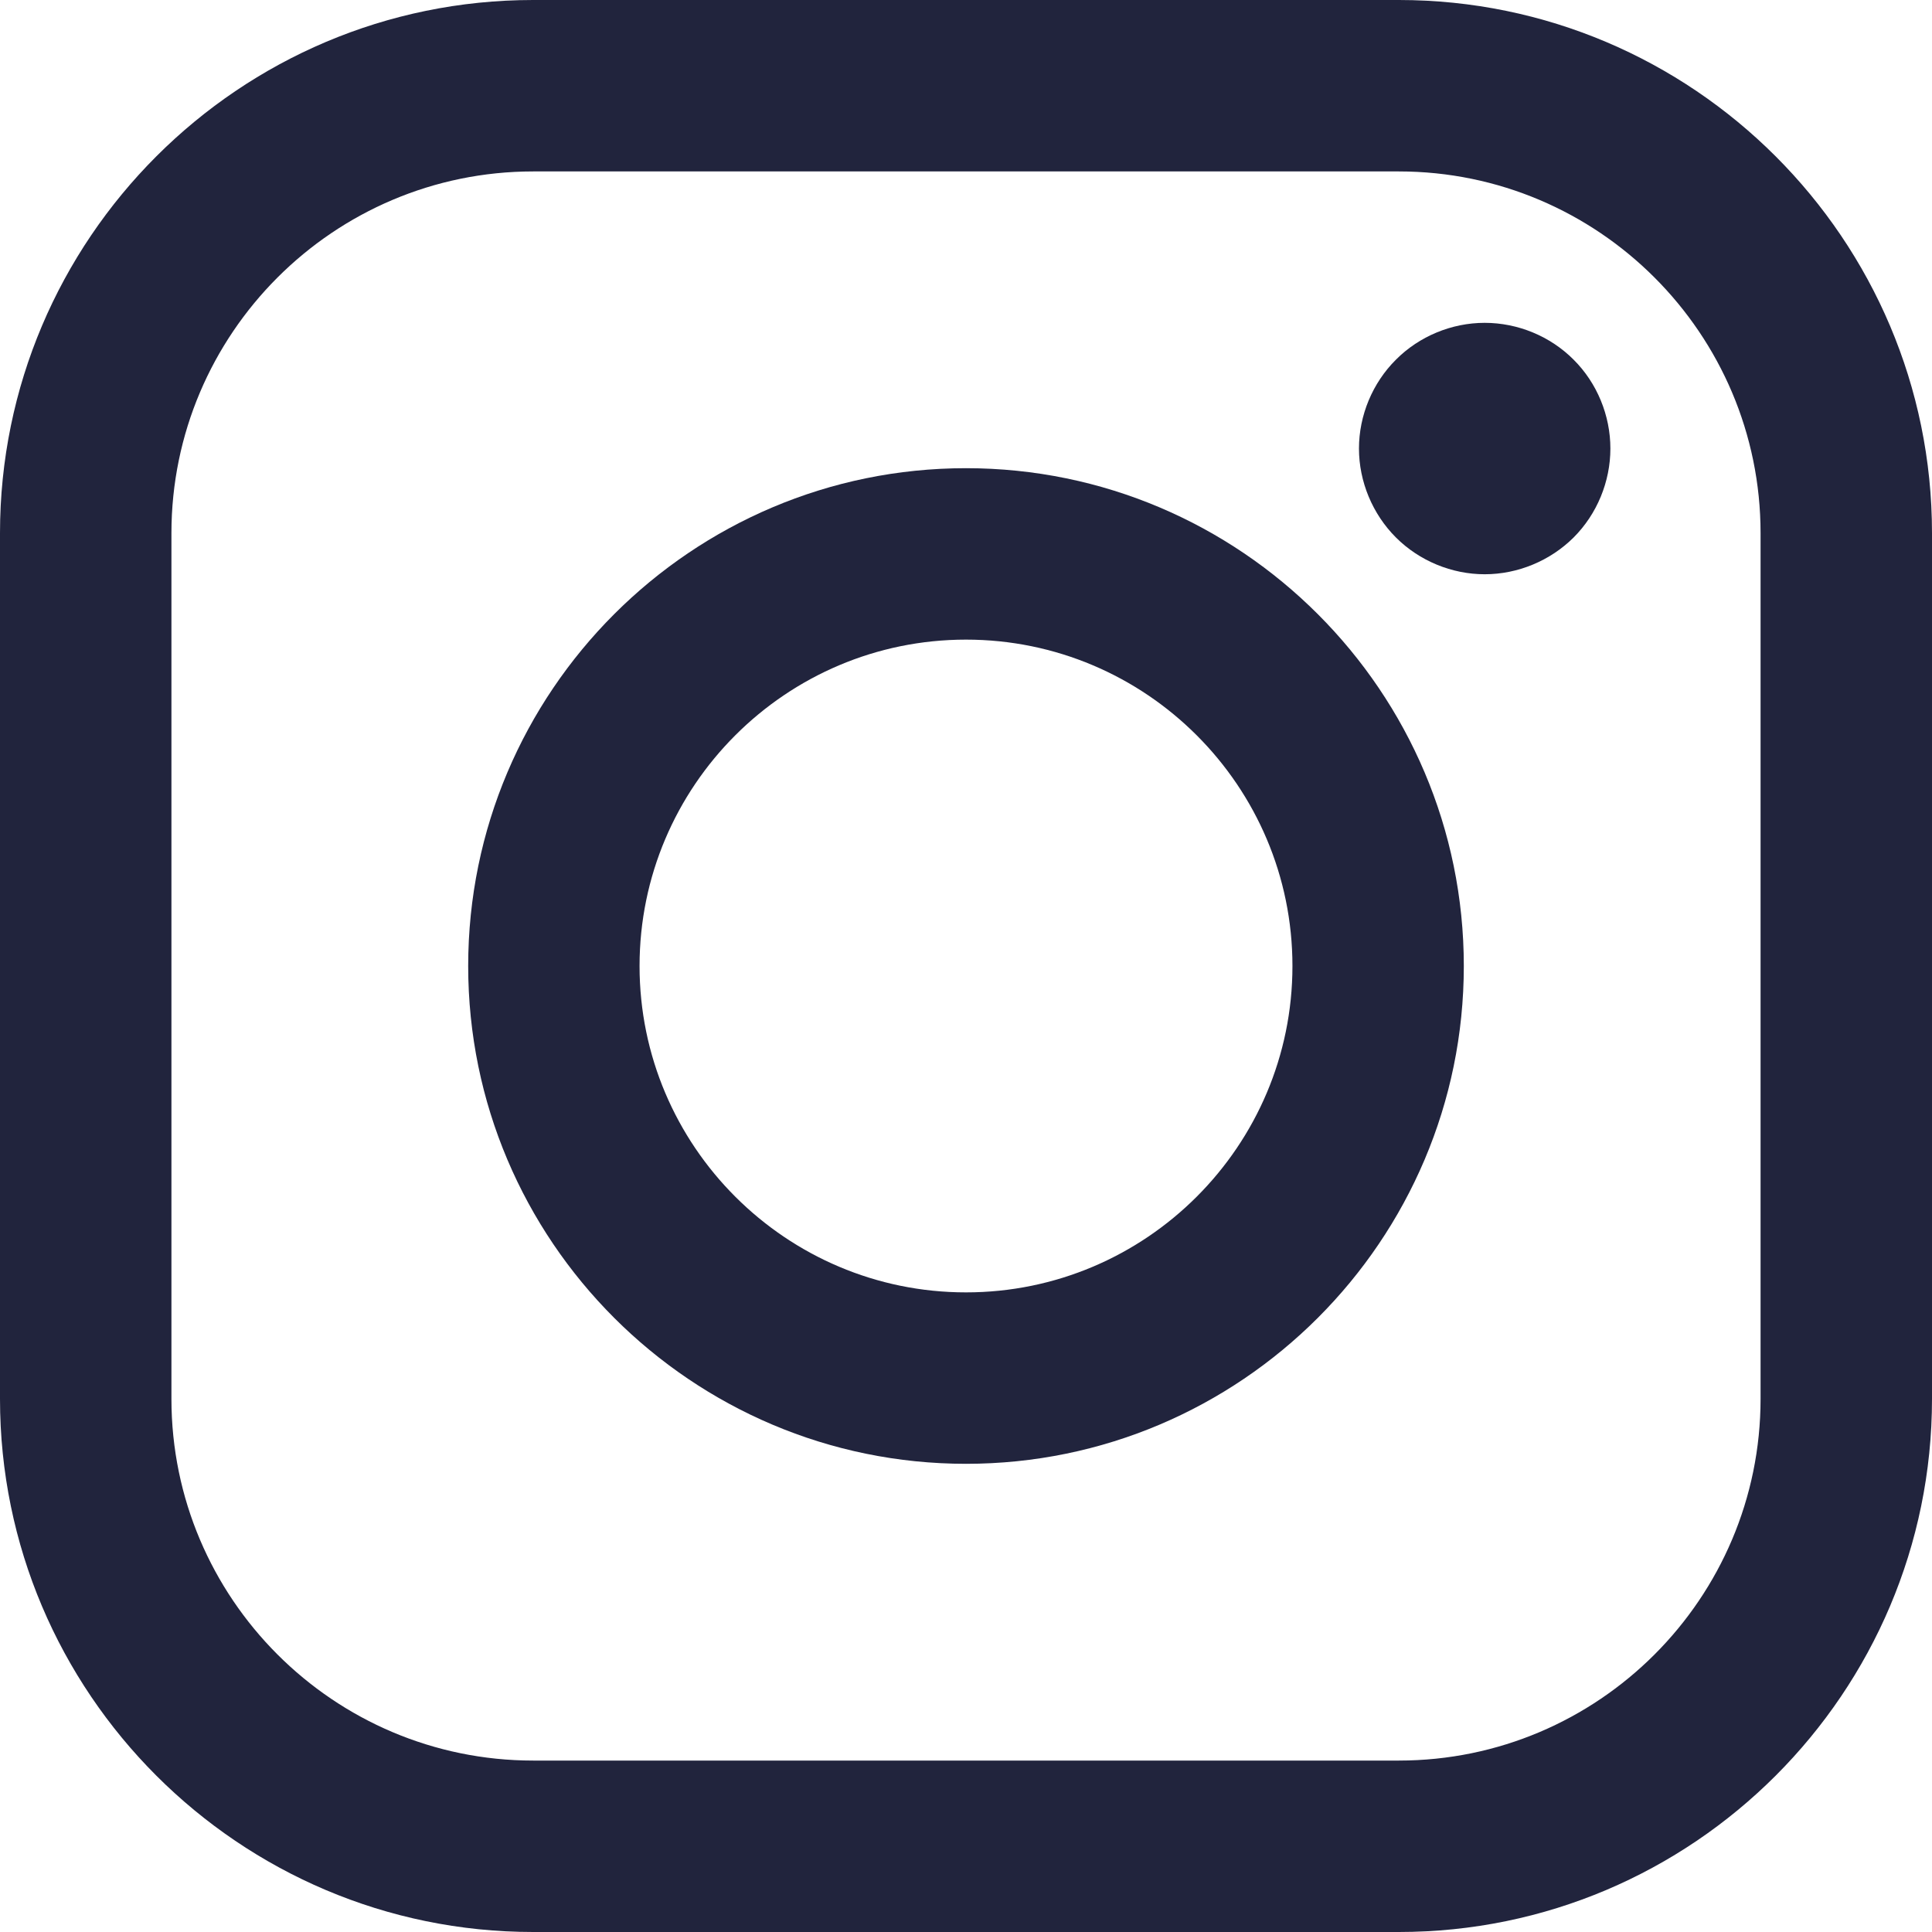
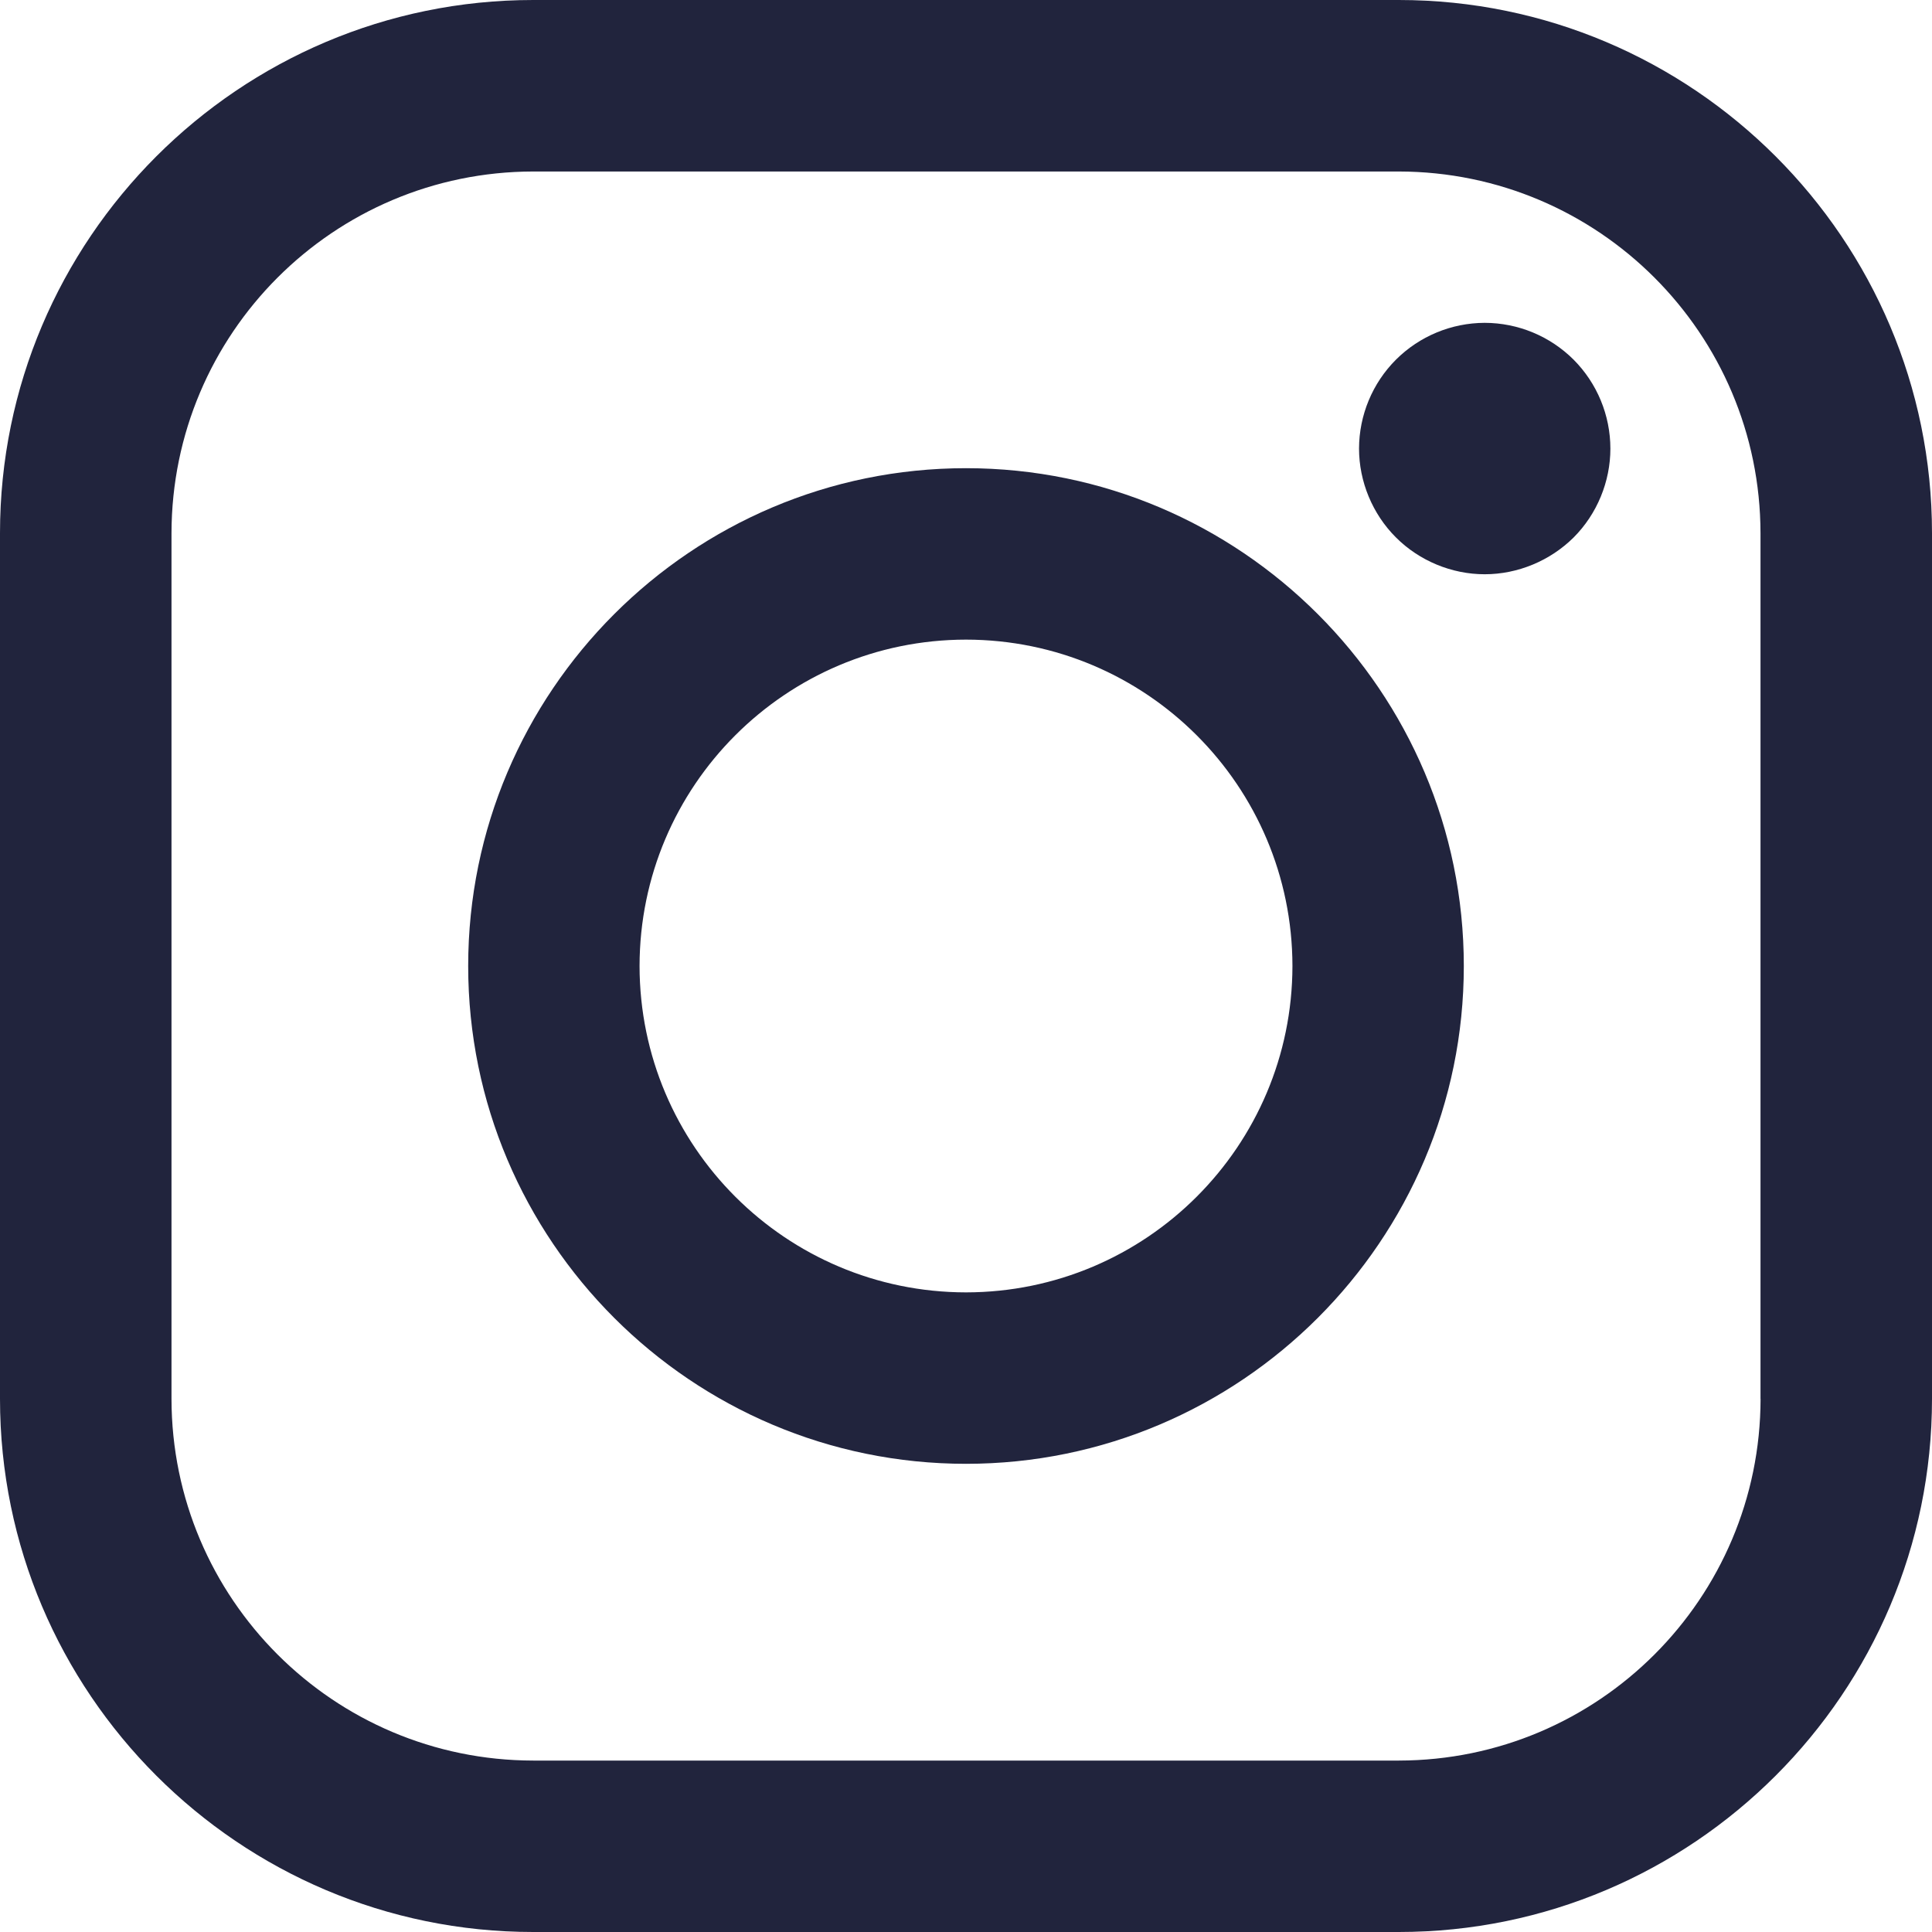
- <svg xmlns="http://www.w3.org/2000/svg" width="30" height="30" viewBox="0 0 30 30" fill="none">
-   <path d="M21.721 0H8.279C3.714 0 0 3.714 0 8.279V21.721C0 26.286 3.714 30 8.279 30H21.721C26.286 30 30 26.286 30 21.721V8.279C30 3.714 26.286 0 21.721 0ZM27.338 21.721C27.338 24.819 24.819 27.338 21.721 27.338H8.279C5.182 27.338 2.662 24.819 2.662 21.721V8.279C2.662 5.182 5.182 2.662 8.279 2.662H21.721C24.818 2.662 27.338 5.182 27.338 8.279V21.721H27.338Z" fill="#21243D" />
-   <path d="M15 7.27C10.738 7.27 7.27 10.738 7.27 15C7.27 19.263 10.738 22.73 15 22.73C19.262 22.73 22.73 19.263 22.73 15C22.73 10.738 19.262 7.27 15 7.27ZM15 20.068C12.205 20.068 9.931 17.795 9.931 15C9.931 12.205 12.205 9.932 15 9.932C17.795 9.932 20.069 12.205 20.069 15C20.069 17.795 17.795 20.068 15 20.068Z" fill="#21243D" />
-   <path d="M23.054 5.013C22.542 5.013 22.038 5.221 21.676 5.585C21.312 5.947 21.102 6.451 21.102 6.965C21.102 7.478 21.312 7.982 21.676 8.346C22.038 8.708 22.542 8.917 23.054 8.917C23.569 8.917 24.071 8.708 24.435 8.346C24.799 7.982 25.006 7.478 25.006 6.965C25.006 6.451 24.799 5.947 24.435 5.585C24.073 5.221 23.569 5.013 23.054 5.013Z" fill="#21243D" />
+ <svg xmlns="http://www.w3.org/2000/svg" width="30" height="30" fill="none">
+   <path d="M21.72 0H8.28C3.714 0 0 3.714 0 8.279V21.72C0 26.286 3.714 30 8.279 30H21.72C26.286 30 30 26.286 30 21.721V8.28C30 3.714 26.286 0 21.72 0Zm5.618 21.721a5.624 5.624 0 0 1-5.617 5.617H8.28a5.623 5.623 0 0 1-5.617-5.617V8.28a5.624 5.624 0 0 1 5.617-5.617H21.72a5.624 5.624 0 0 1 5.617 5.617V21.72Z" fill="#21243D" />
+   <path d="M15 7.27c-4.262 0-7.73 3.468-7.73 7.73 0 4.263 3.468 7.73 7.73 7.73 4.262 0 7.73-3.467 7.73-7.73 0-4.262-3.468-7.73-7.73-7.73Zm0 12.798A5.074 5.074 0 0 1 9.931 15 5.074 5.074 0 0 1 15 9.932 5.074 5.074 0 0 1 20.069 15 5.074 5.074 0 0 1 15 20.068ZM23.054 5.013a1.96 1.96 0 0 0-1.378.572 1.961 1.961 0 0 0-.573 1.38c0 .513.209 1.017.573 1.38.362.363.866.572 1.378.572.515 0 1.017-.21 1.381-.571.364-.364.571-.868.571-1.38a1.96 1.96 0 0 0-.571-1.381 1.96 1.96 0 0 0-1.38-.572Z" fill="#21243D" />
</svg>
